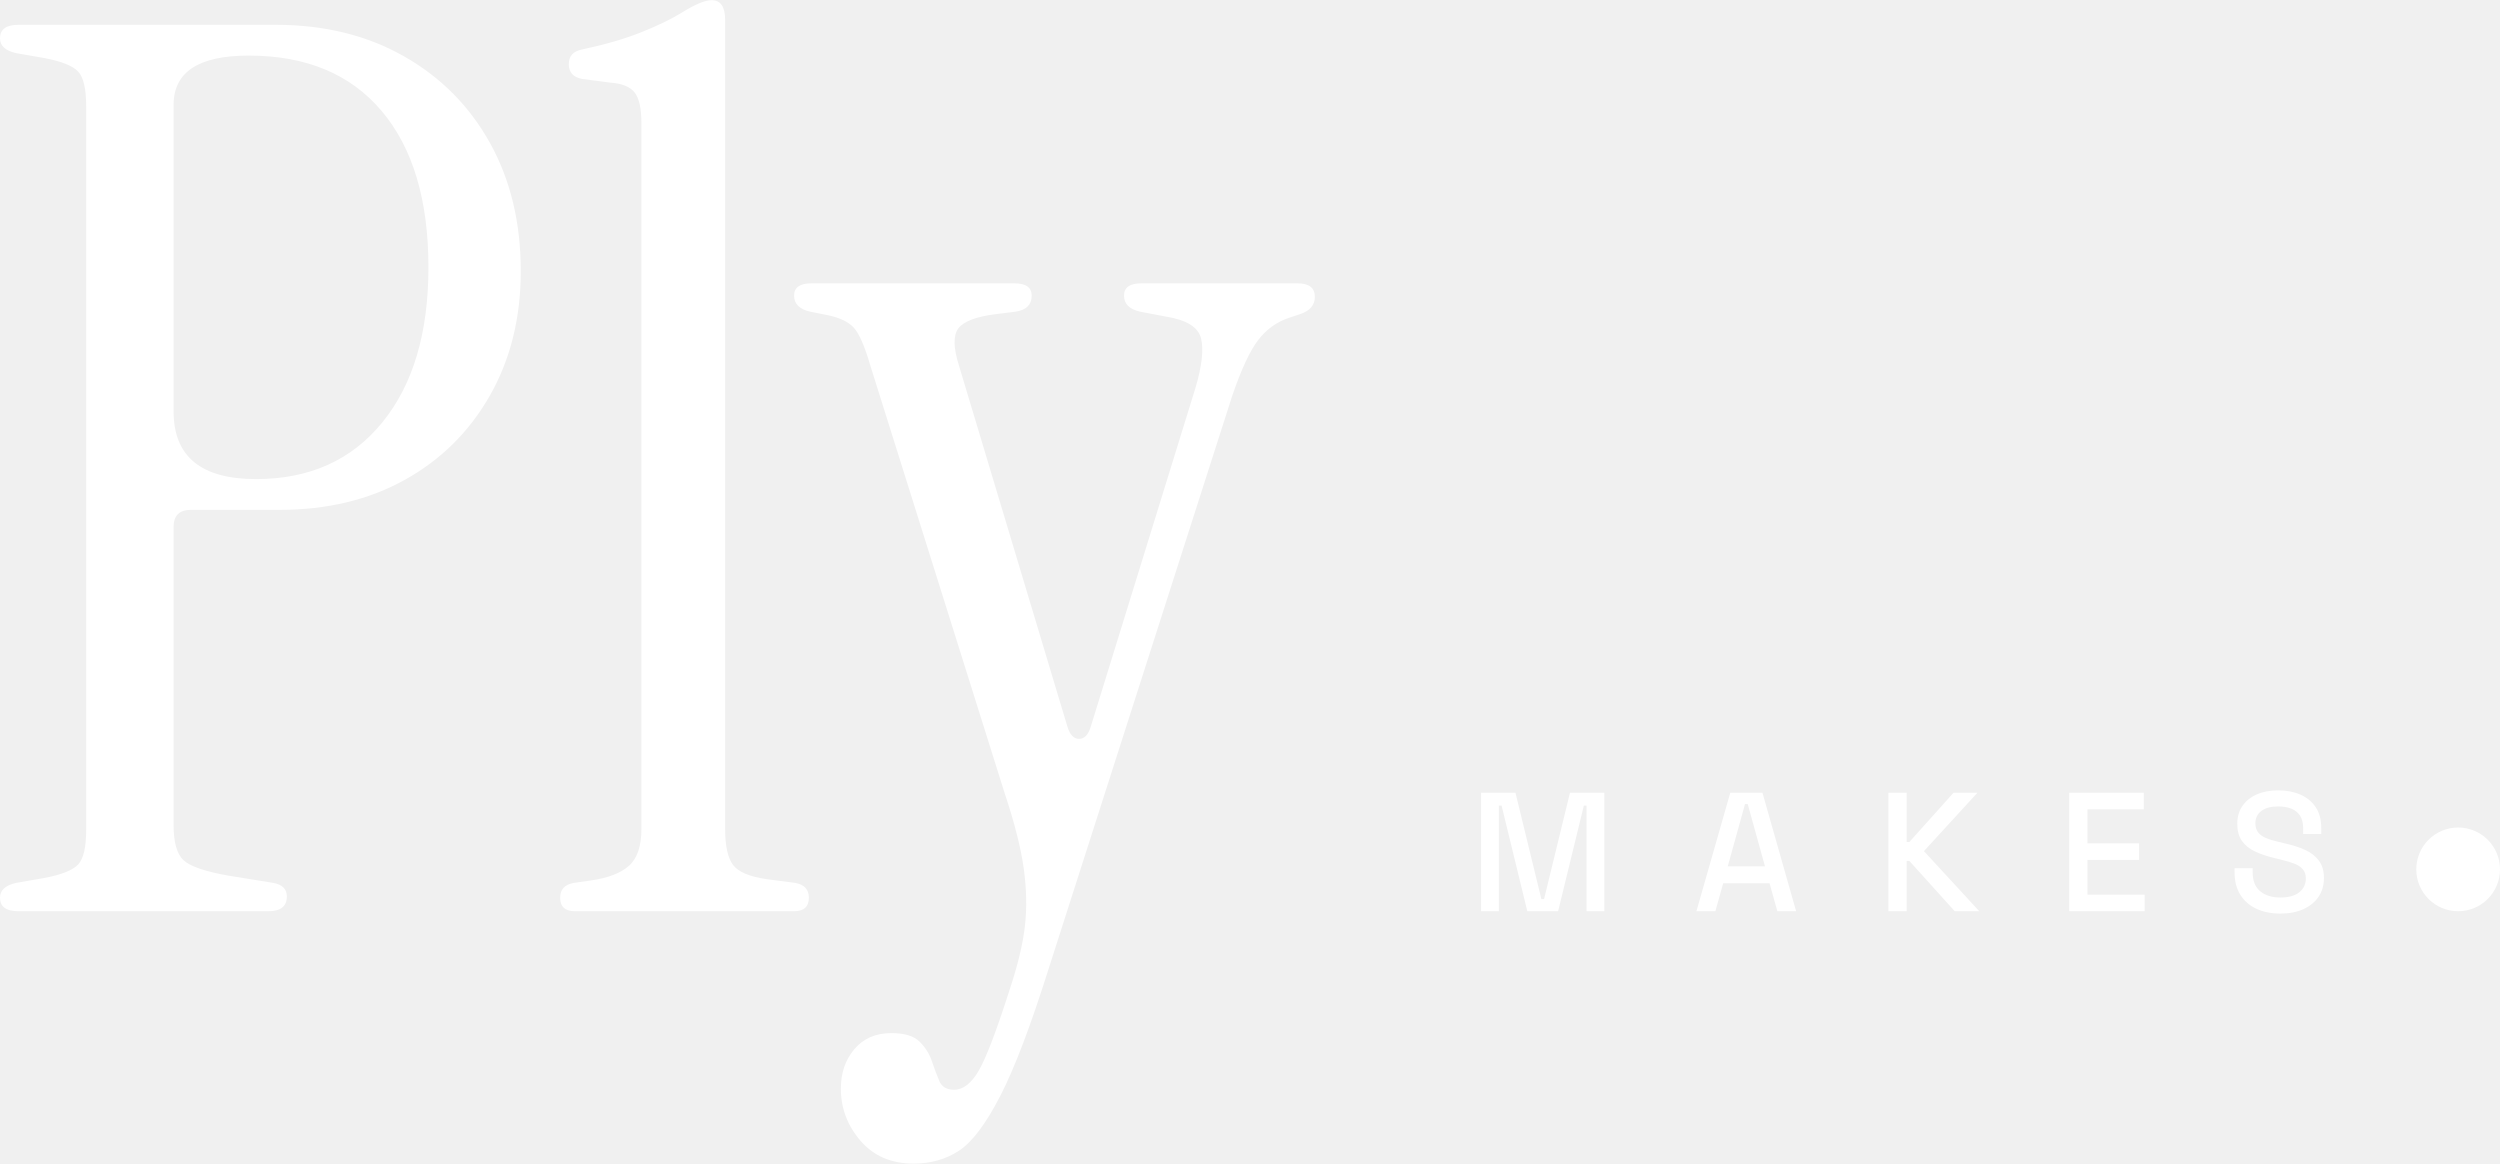
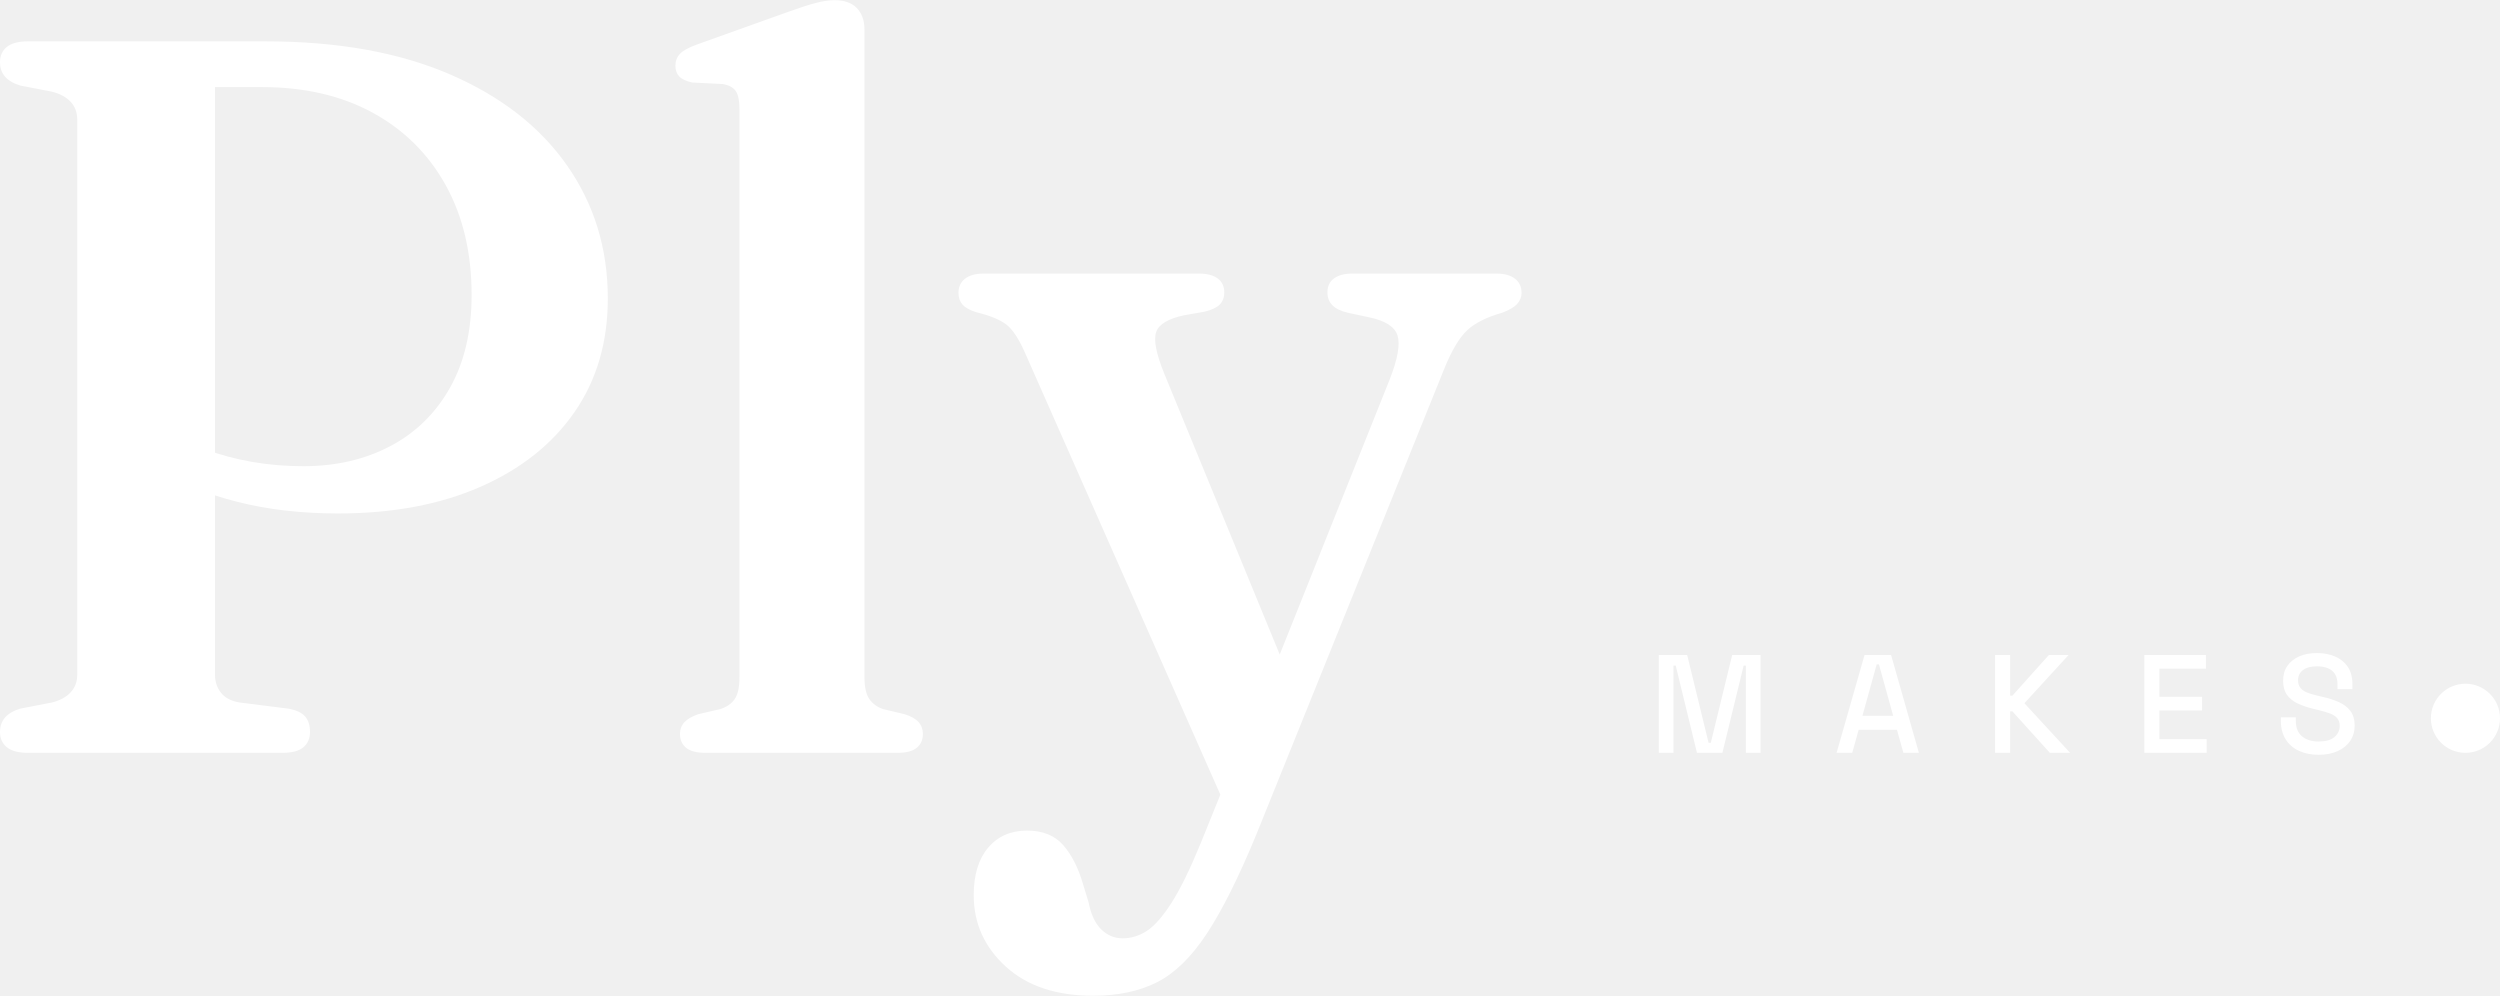
- <svg xmlns="http://www.w3.org/2000/svg" viewBox="0 0 812.26 378.00" width="812" height="378" role="img" aria-label="Ply Makes logo, one colour white">
-   <g transform="translate(-7.60 -704.00)">
-     <path fill="#FFFFFF" d="M13.6 1000.0Q7.6 1000.0 7.6 995.6Q7.6 992.0 12.8 990.8L22.0 989.2Q30.4 987.6 33.0 984.8Q35.6 982.0 35.6 973.6V738.4Q35.6 730.0 33.0 727.2Q30.4 724.4 22.0 722.8L12.8 721.2Q7.6 720.0 7.6 716.4Q7.6 712.0 13.6 712.0H97.2Q120.8 712.0 138.8 722.2Q156.8 732.4 166.8 750.4Q176.8 768.4 176.8 792.0Q176.8 814.8 166.8 832.4Q156.8 850.0 139.2 859.8Q121.6 869.6 98.4 869.6H69.6Q64.0 869.6 64.0 875.2V972.0Q64.0 980.4 67.2 983.4Q70.4 986.4 81.6 988.4L96.4 990.8Q100.8 991.6 100.8 995.2Q100.8 1000.0 94.8 1000.0ZM64.0 837.6Q64.0 859.6 90.8 859.6Q116.8 859.6 131.8 841.2Q146.8 822.8 146.8 790.8Q146.8 758.0 131.6 740.0Q116.4 722.0 88.4 722.0Q64.0 722.0 64.0 738.0Z M194.4 1000.0Q189.6 1000.0 189.6 995.6Q189.6 991.6 194.0 990.8L199.6 990.0Q208.0 988.8 212.0 985.2Q216.0 981.6 216.0 973.2V744.0Q216.0 736.8 213.8 734.0Q211.6 731.2 206.0 730.8L196.8 729.6Q192.4 728.8 192.4 724.8Q192.4 720.8 196.8 720.0Q208.0 717.6 216.0 714.4Q224.0 711.2 229.2 708.0Q235.6 704.0 238.8 704.0Q243.2 704.0 243.2 710.4V973.2Q243.2 981.6 245.8 985.0Q248.4 988.4 256.8 989.6L266.0 990.8Q270.4 991.6 270.4 995.6Q270.4 1000.0 265.6 1000.0Z M304.4 1082.0Q293.6 1082.0 287.2 1074.6Q280.8 1067.2 280.8 1057.6Q280.8 1050.0 285.2 1044.8Q289.6 1039.6 297.2 1039.6Q303.6 1039.6 306.4 1042.4Q309.2 1045.2 310.4 1048.8Q311.6 1052.4 312.8 1055.2Q314 1058.0 317.6 1058.0Q322 1058.0 325.6 1051.8Q329.2 1045.6 335.6 1025.6Q339.6 1013.6 340.6 1004.8Q341.6 996.0 340.2 986.0Q338.8 976.0 334 961.6L290.4 822.8Q287.6 813.2 285.0 810.4Q282.4 807.6 276.8 806.4L270.8 805.2Q265.6 804.0 265.6 800.0Q265.6 796.0 271.2 796.0H337.2Q342.8 796.0 342.8 800.0Q342.8 804.4 337.6 805.2L331.2 806.0Q321.6 807.2 319.0 810.6Q316.4 814.0 319.2 822.8L354.4 940.0Q355.6 944.0 358.2 944.0Q360.8 944.0 362 940.0L396 830.0Q399.2 819.2 397.8 813.8Q396.4 808.4 386.4 806.8L378 805.2Q372.8 804.0 372.8 800.0Q372.8 796.0 378.4 796.0H429.2Q434.8 796.0 434.8 800.4Q434.8 804.4 430 806.0L426.4 807.2Q420.4 809.2 416.4 814.4Q412.4 819.6 408 832.4L348.4 1018.4Q339.6 1046.4 332.6 1060.0Q325.6 1073.6 319.2 1077.8Q312.8 1082.0 304.4 1082.0Z" />
-     <path fill="#FFFFFF" d="M488.815 1000.0V961.5H499.98L508.395 996.04H509.275L517.69 961.5H528.855V1000.0H523.08V965.68H522.2L513.84 1000.0H503.83L495.47 965.68H494.59V1000.0Z M558.775 1000.0 569.775 961.5H580.225L591.17 1000.0H585.065L582.535 990.925H567.465L564.935 1000.0ZM568.95 985.425H581.05L575.44 965.185H574.56Z M621.145 1000.0V961.5H627.085V977.505H627.965L642.32 961.5H650.075L632.695 980.475L650.68 1000.0H642.705L627.965 983.665H627.085V1000.0Z M679.885 1000.0V961.5H704.14V966.89H685.825V977.945H702.6V983.335H685.825V994.61H704.415V1000.0Z M748.47 1000.77Q744.125 1000.77 740.77 999.23Q737.415 997.69 735.518 994.693Q733.62 991.695 733.62 987.405V986.03H739.505V987.405Q739.505 991.475 741.953 993.51Q744.4 995.545 748.47 995.545Q752.595 995.545 754.685 993.812Q756.775 992.08 756.775 989.33Q756.775 987.515 755.785 986.36Q754.795 985.205 752.98 984.518Q751.165 983.83 748.635 983.225L746.6 982.73Q742.915 981.85 740.193 980.558Q737.47 979.265 735.985 977.12Q734.5 974.975 734.5 971.62Q734.5 968.21 736.178 965.79Q737.855 963.37 740.825 962.05Q743.795 960.73 747.81 960.73Q751.825 960.73 754.988 962.105Q758.15 963.48 759.965 966.175Q761.78 968.87 761.78 972.94V974.92H755.895V972.94Q755.895 970.465 754.878 968.925Q753.86 967.385 752.045 966.67Q750.23 965.955 747.81 965.955Q744.29 965.955 742.338 967.413Q740.385 968.87 740.385 971.455Q740.385 973.215 741.238 974.342Q742.09 975.47 743.74 976.185Q745.39 976.9 747.865 977.45L749.9 977.945Q753.64 978.77 756.5 980.062Q759.36 981.355 761.01 983.555Q762.66 985.755 762.66 989.22Q762.66 992.685 760.928 995.27Q759.195 997.855 756.005 999.312Q752.815 1000.77 748.47 1000.77Z" />
-     <circle cx="806.26" cy="986.40" r="13.60" fill="#FFFFFF" />
+ <svg xmlns="http://www.w3.org/2000/svg" viewBox="0 0 983.86 391.80" width="984" height="392" role="img" aria-label="Ply Makes logo, one colour white">
+   <g transform="translate(-21.60 -703.80)">
+     <path fill="#FFFFFF" d="M260.8 821.2Q260.8 847.0 247.7 865.9Q234.6 884.8 210.7 895.3Q186.8 905.8 154.6 905.8Q133.0 905.8 114.9 901.2Q96.8 896.6 83.6 888.4L86.2 872.4Q93.4 877.2 102.2 880.5Q111.0 883.8 120.8 885.5Q130.6 887.2 141.0 887.2Q160.2 887.2 175.2 879.3Q190.2 871.4 198.7 856.3Q207.2 841.2 207.2 819.8Q207.2 795.0 197.0 776.6Q186.8 758.2 168.3 748.1Q149.8 738.0 124.6 738.0H106.2V969.2Q106.2 973.4 108.6 976.4Q111.0 979.4 116.0 980.2L135.0 982.6Q139.6 983.4 141.6 985.6Q143.6 987.8 143.6 991.8Q143.6 995.6 141.0 997.8Q138.4 1000.0 132.8 1000.0H32.6Q27.0 1000.0 24.3 997.8Q21.6 995.6 21.6 991.8Q21.6 985.0 29.6 982.6L42.0 980.2Q46.8 979.0 49.4 976.2Q52.0 973.4 52.0 969.2V750.8Q52.0 746.6 49.4 743.8Q46.8 741.0 42.0 739.8L29.6 737.4Q21.6 735.0 21.6 728.2Q21.6 724.4 24.3 722.2Q27.0 720.0 32.6 720.0H126.0Q168.6 720.0 198.7 733.0Q228.8 746.0 244.8 768.9Q260.8 791.8 260.8 821.2Z M361.8 715.4V970.2Q361.8 976.0 363.7 978.8Q365.6 981.6 369.2 982.8L377.6 984.8Q381.4 986.0 383.1 987.9Q384.8 989.8 384.8 992.6Q384.8 996.0 382.4 998.0Q380 1000.0 374.8 1000.0H299.2Q294 1000.0 291.6 998.0Q289.2 996.0 289.2 992.6Q289.2 989.8 291.0 987.9Q292.8 986.0 296.4 984.8L305 982.8Q308.8 981.6 310.7 978.9Q312.6 976.2 312.6 970.4V746.4Q312.6 741.6 311.1 739.5Q309.6 737.4 306 736.8L294 736.2Q290.4 735.4 288.9 733.8Q287.4 732.2 287.4 729.6Q287.4 726.8 289.2 724.9Q291 723.0 296 721.2L331.2 708.6Q338.4 706.0 342.6 704.9Q346.8 703.8 350 703.8Q355.8 703.8 358.8 706.9Q361.8 710.0 361.8 715.4Z M530.2 973.4 504.4 1022.2 425 842.6Q421.4 834.4 417.7 831.5Q414 828.6 405.8 826.6Q402 825.4 400.4 823.6Q398.8 821.8 398.8 819.0Q398.8 815.4 401.4 813.4Q404 811.4 408.6 811.4H493.6Q498.2 811.4 500.8 813.3Q503.4 815.2 503.4 818.8Q503.4 821.8 501.6 823.6Q499.8 825.4 495.6 826.4L487.6 827.8Q478.2 829.8 476.6 834.4Q475 839.0 479.8 850.8ZM494.2 1035.4 508.6 999.8 514.8 987.4 568.6 852.8Q573.2 841.0 571.6 835.8Q570.0 830.6 560.4 828.6L552.0 826.8Q547.8 825.8 545.9 823.8Q544.0 821.8 544.0 818.8Q544.0 815.2 546.6 813.3Q549.2 811.4 553.6 811.4H610.6Q615.2 811.4 617.8 813.4Q620.4 815.4 620.4 819.0Q620.4 821.4 618.7 823.3Q617.0 825.2 612.8 826.8Q603.6 829.4 599 833.7Q594.4 838.0 590.0 848.8L516.0 1032.2Q505.6 1057.4 496.5 1071.2Q487.4 1085.0 476.9 1090.3Q466.4 1095.6 451.8 1095.6Q430 1095.6 417.4 1084.1Q404.8 1072.6 404.8 1056.0Q404.8 1044.0 410.5 1037.3Q416.2 1030.6 425.8 1030.6Q435 1030.6 440 1036.3Q445 1042.0 447.8 1051.6L450 1058.8Q451.4 1066.0 455 1069.5Q458.6 1073.0 463.4 1073.0Q468.4 1073.0 472.9 1070.1Q477.4 1067.2 482.6 1059.1Q487.8 1051.0 494.2 1035.4Z" />
+     <path fill="#FFFFFF" d="M674.415 1000.0V961.5H685.58L693.995 996.04H694.875L703.29 961.5H714.455V1000.0H708.68V965.68H707.8L699.44 1000.0H689.43L681.07 965.68H680.19V1000.0Z M744.375 1000.0 755.375 961.5H765.825L776.77 1000.0H770.665L768.135 990.925H753.065L750.535 1000.0ZM754.55 985.425H766.65L761.04 965.185H760.16Z M806.745 1000.0V961.5H812.685V977.505H813.565L827.92 961.5H835.675L818.295 980.475L836.28 1000.0H828.305L813.565 983.665H812.685V1000.0Z M865.485 1000.0V961.5H889.74V966.89H871.425V977.945H888.2V983.335H871.425V994.61H890.015V1000.0Z M934.07 1000.77Q929.725 1000.77 926.37 999.23Q923.015 997.69 921.118 994.693Q919.22 991.695 919.22 987.405V986.03H925.105V987.405Q925.105 991.475 927.553 993.51Q930 995.545 934.07 995.545Q938.195 995.545 940.285 993.812Q942.375 992.08 942.375 989.33Q942.375 987.515 941.385 986.36Q940.395 985.205 938.58 984.518Q936.765 983.83 934.235 983.225L932.2 982.73Q928.515 981.85 925.793 980.558Q923.07 979.265 921.585 977.12Q920.1 974.975 920.1 971.62Q920.1 968.21 921.778 965.79Q923.455 963.37 926.425 962.05Q929.395 960.73 933.41 960.73Q937.425 960.73 940.588 962.105Q943.75 963.48 945.565 966.175Q947.38 968.87 947.38 972.94V974.92H941.495V972.94Q941.495 970.465 940.478 968.925Q939.46 967.385 937.645 966.67Q935.83 965.955 933.41 965.955Q929.89 965.955 927.938 967.413Q925.985 968.87 925.985 971.455Q925.985 973.215 926.838 974.342Q927.69 975.47 929.34 976.185Q930.99 976.9 933.465 977.45L935.5 977.945Q939.24 978.77 942.1 980.062Q944.96 981.355 946.61 983.555Q948.26 985.755 948.26 989.22Q948.26 992.685 946.528 995.27Q944.795 997.855 941.605 999.312Q938.415 1000.77 934.07 1000.77Z" />
+     <circle cx="991.86" cy="986.40" r="13.60" fill="#FFFFFF" />
  </g>
</svg>
